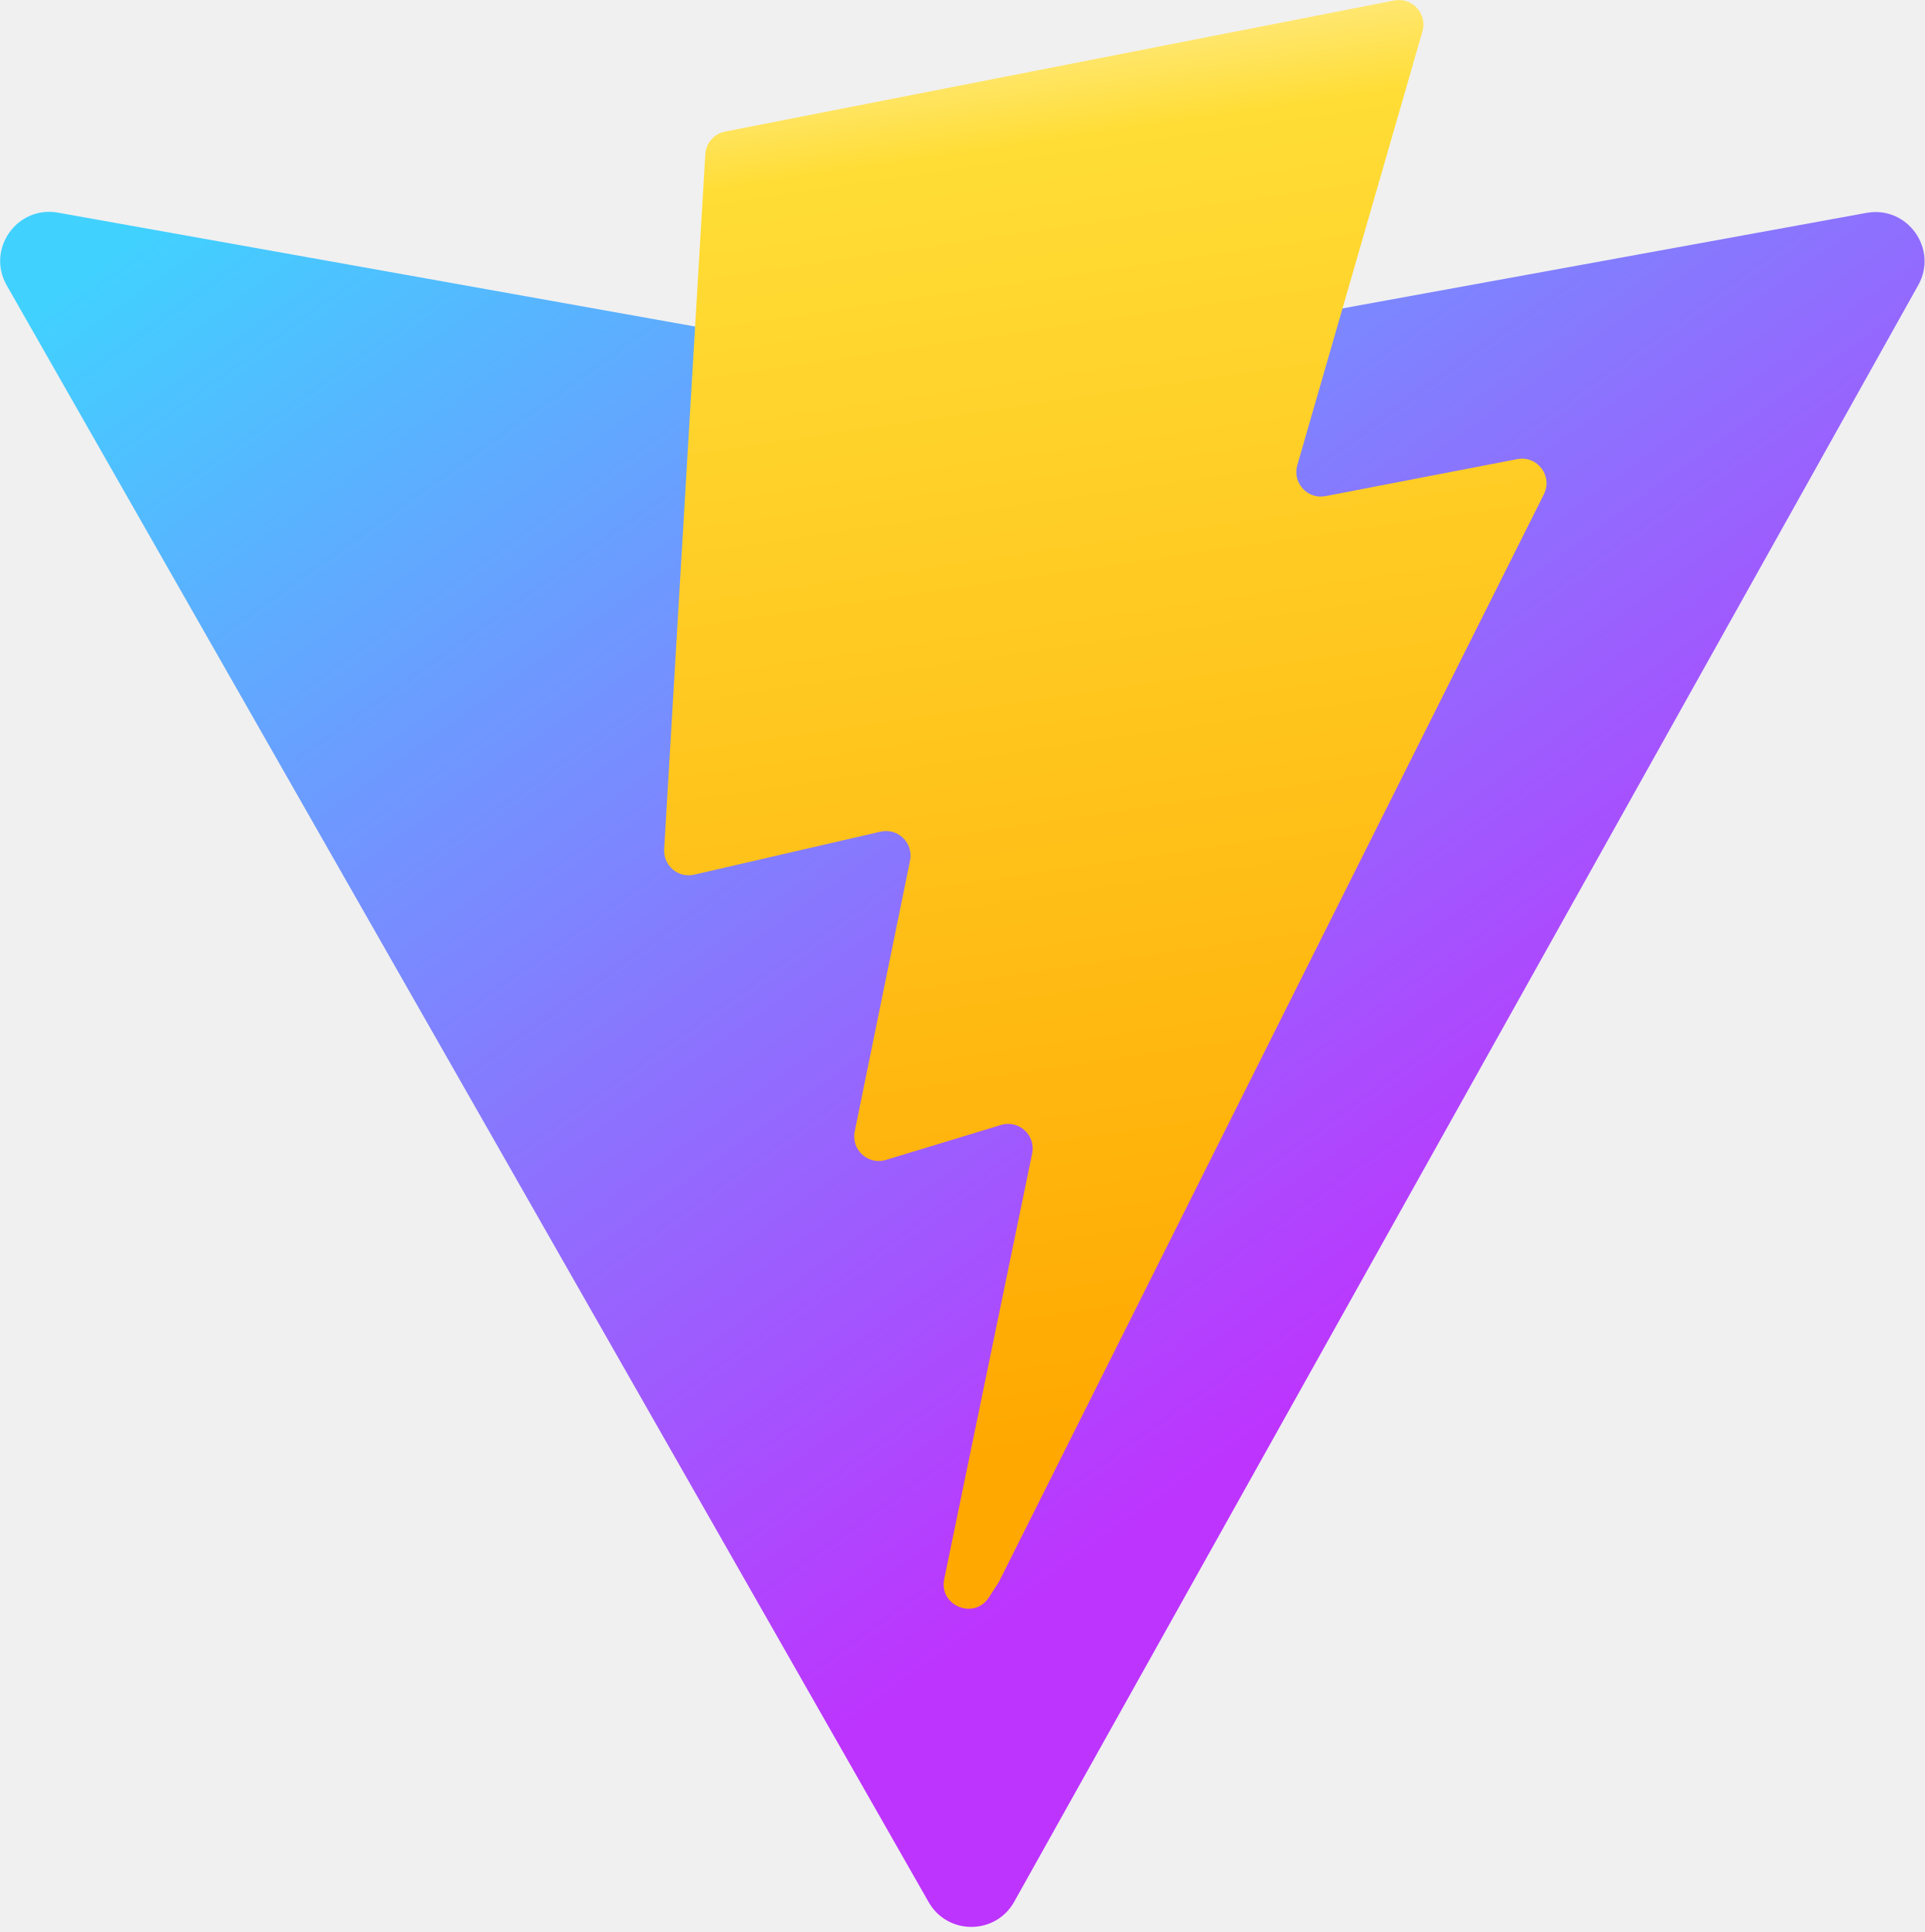
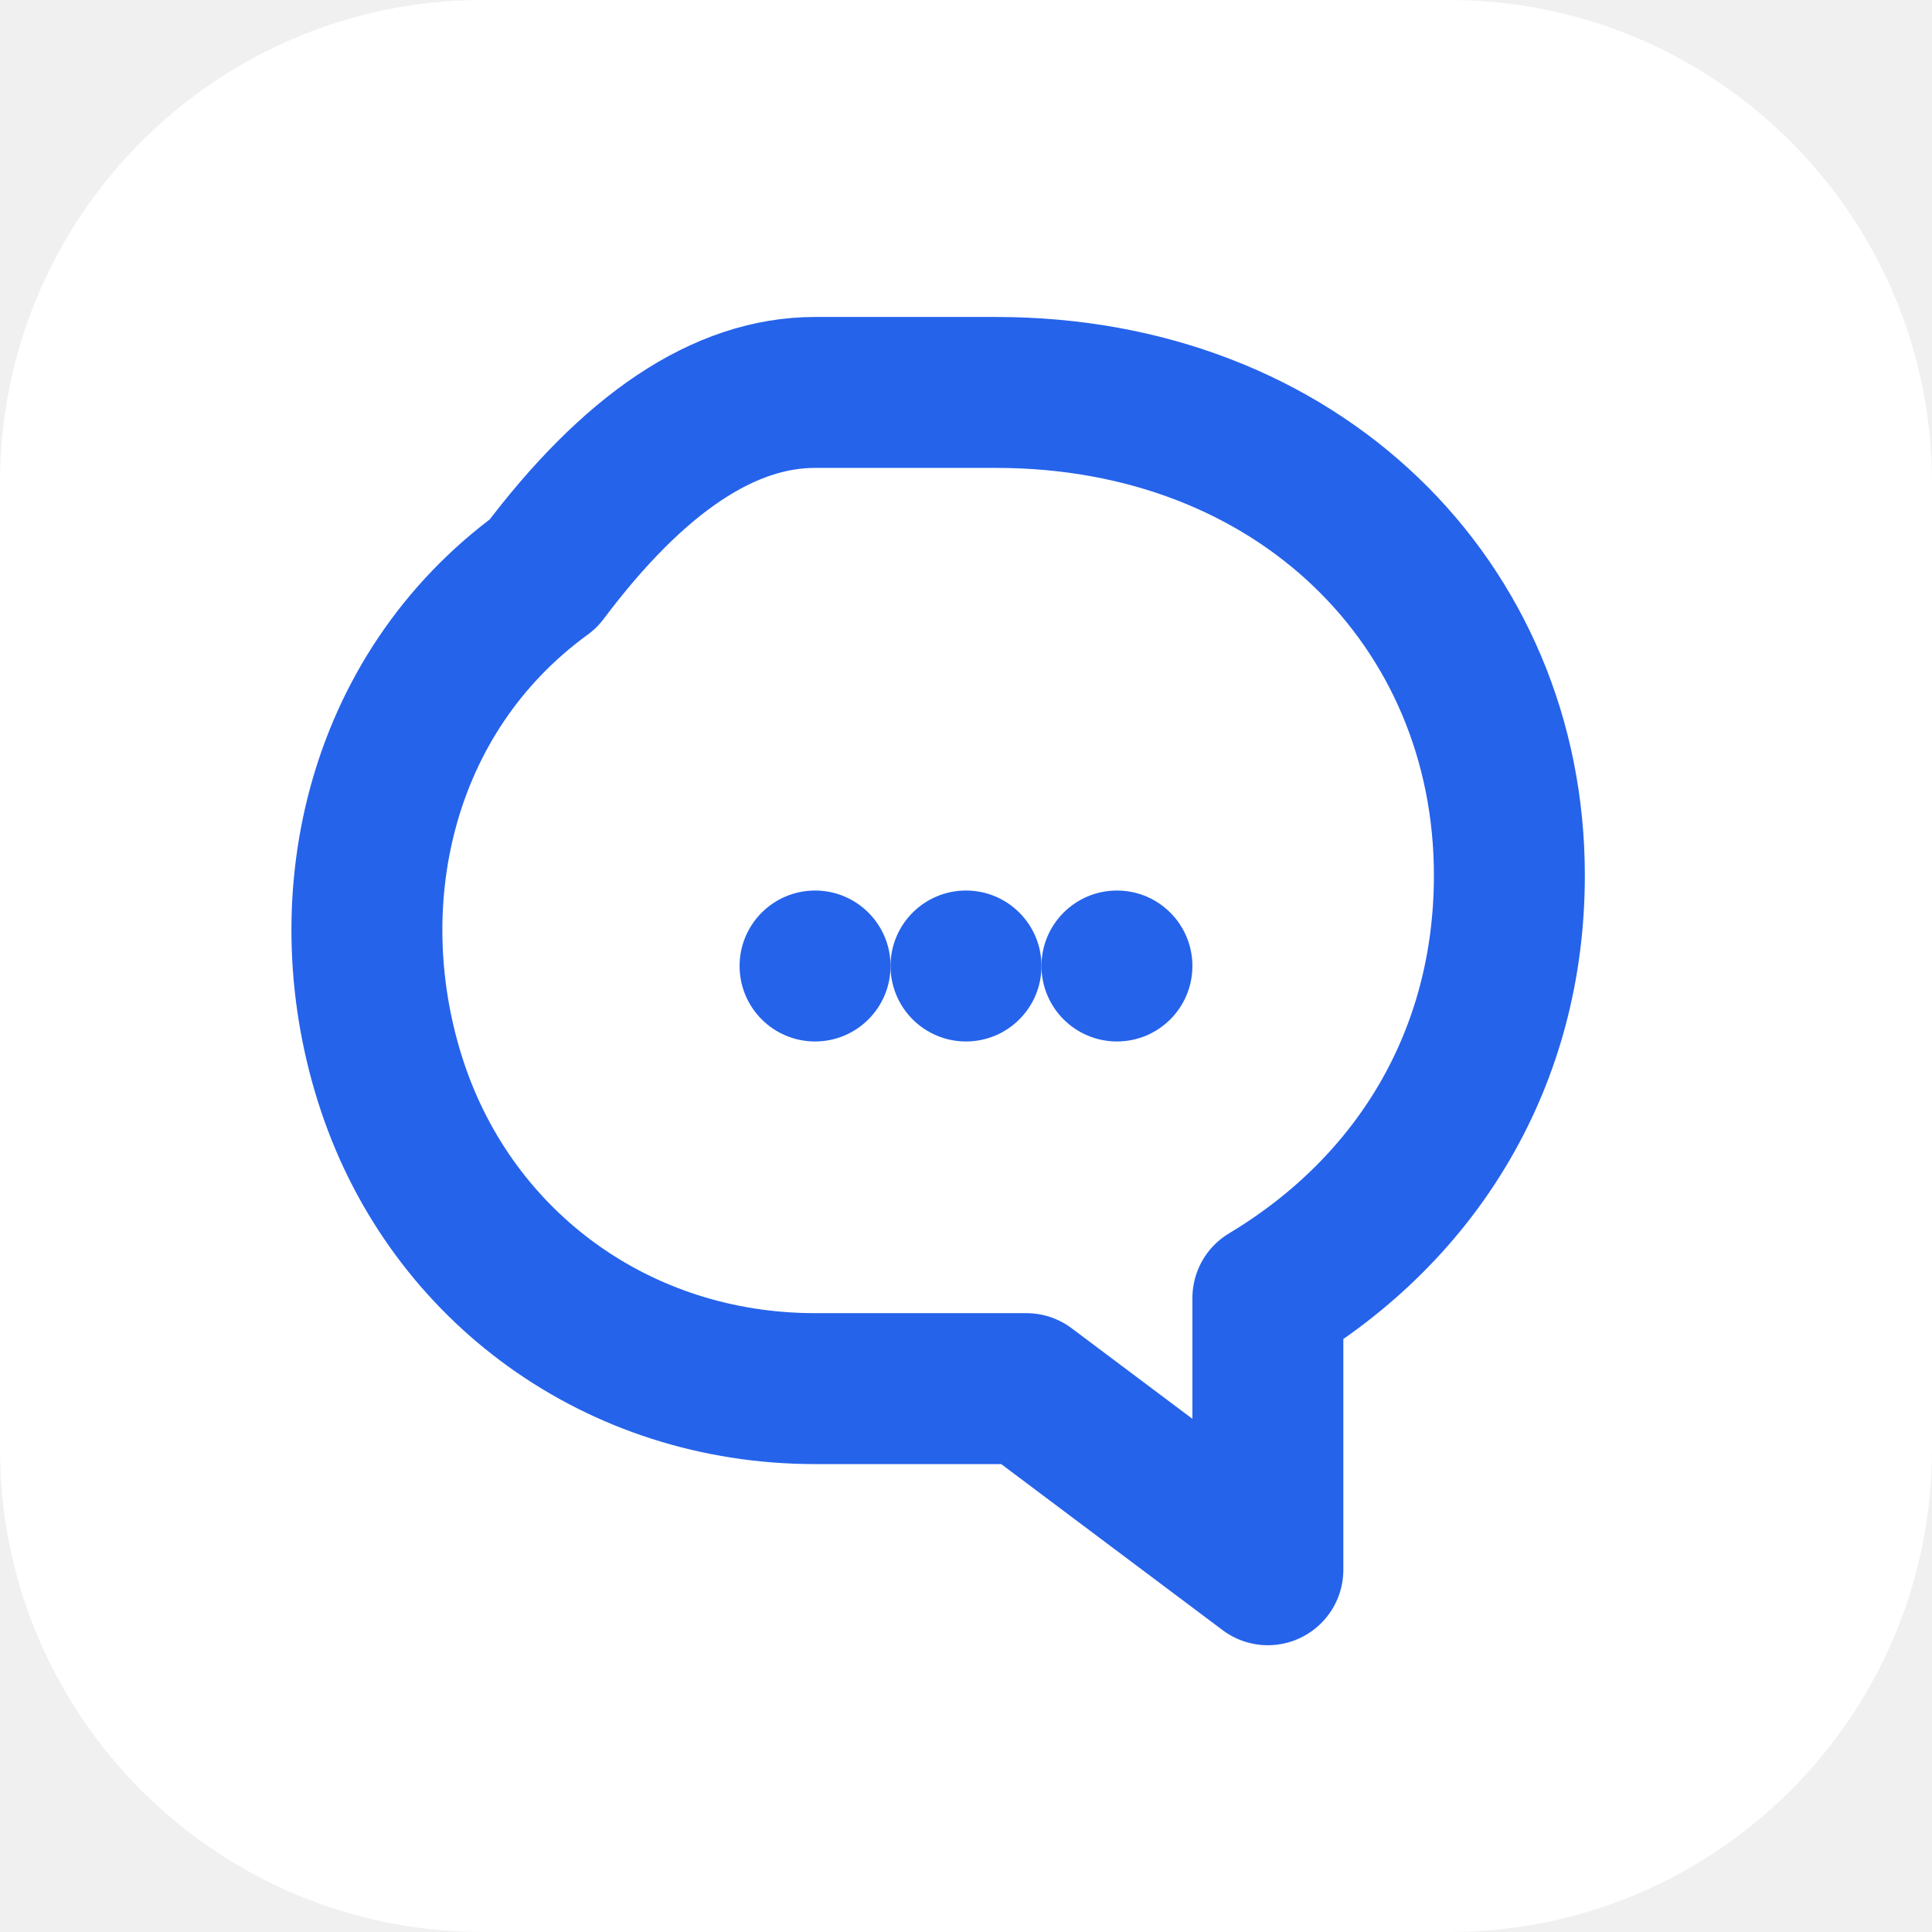
- <svg xmlns="http://www.w3.org/2000/svg" aria-hidden="true" role="img" class="iconify iconify--logos" width="31.88" height="32" preserveAspectRatio="xMidYMid meet" viewBox="0 0 256 257">
-   <defs>
-     <linearGradient id="IconifyId1813088fe1fbc01fb466" x1="-.828%" x2="57.636%" y1="7.652%" y2="78.411%">
-       <stop offset="0%" stop-color="#41D1FF" />
-       <stop offset="100%" stop-color="#BD34FE" />
-     </linearGradient>
-     <linearGradient id="IconifyId1813088fe1fbc01fb467" x1="43.376%" x2="50.316%" y1="2.242%" y2="89.03%">
-       <stop offset="0%" stop-color="#FFEA83" />
-       <stop offset="8.333%" stop-color="#FFDD35" />
-       <stop offset="100%" stop-color="#FFA800" />
-     </linearGradient>
-   </defs>
-   <path fill="url(#IconifyId1813088fe1fbc01fb466)" d="M255.153 37.938L134.897 252.976c-2.483 4.44-8.862 4.466-11.382.048L.875 37.958c-2.746-4.814 1.371-10.646 6.827-9.67l120.385 21.517a6.537 6.537 0 0 0 2.322-.004l117.867-21.483c5.438-.991 9.574 4.796 6.877 9.62Z" />
-   <path fill="url(#IconifyId1813088fe1fbc01fb467)" d="M185.432.063L96.44 17.501a3.268 3.268 0 0 0-2.634 3.014l-5.474 92.456a3.268 3.268 0 0 0 3.997 3.378l24.777-5.718c2.318-.535 4.413 1.507 3.936 3.838l-7.361 36.047c-.495 2.426 1.782 4.5 4.151 3.78l15.304-4.649c2.372-.72 4.652 1.36 4.15 3.788l-11.698 56.621c-.732 3.542 3.979 5.473 5.943 2.437l1.313-2.028l72.516-144.72c1.215-2.423-.88-5.186-3.54-4.672l-25.505 4.922c-2.396.462-4.435-1.77-3.759-4.114l16.646-57.705c.677-2.35-1.37-4.583-3.769-4.113Z" />
+ <svg xmlns="http://www.w3.org/2000/svg" viewBox="0 0 64 64">
+   <rect width="64" height="64" rx="16" fill="#ffffff" />
+   <path d="M18 19C12.5 23 11 30 13 36c2 6 7.5 10 14 10h7l8 6v-9c5-3 8-8 8-14 0-9-7-16-17-16H27c-3 0-6 2-9 6Z" fill="none" stroke="#2563eb" stroke-width="5" stroke-linecap="round" stroke-linejoin="round" />
+   <circle cx="27" cy="32" r="2.5" fill="#2563eb" />
+   <circle cx="32" cy="32" r="2.5" fill="#2563eb" />
+   <circle cx="37" cy="32" r="2.5" fill="#2563eb" />
</svg>
